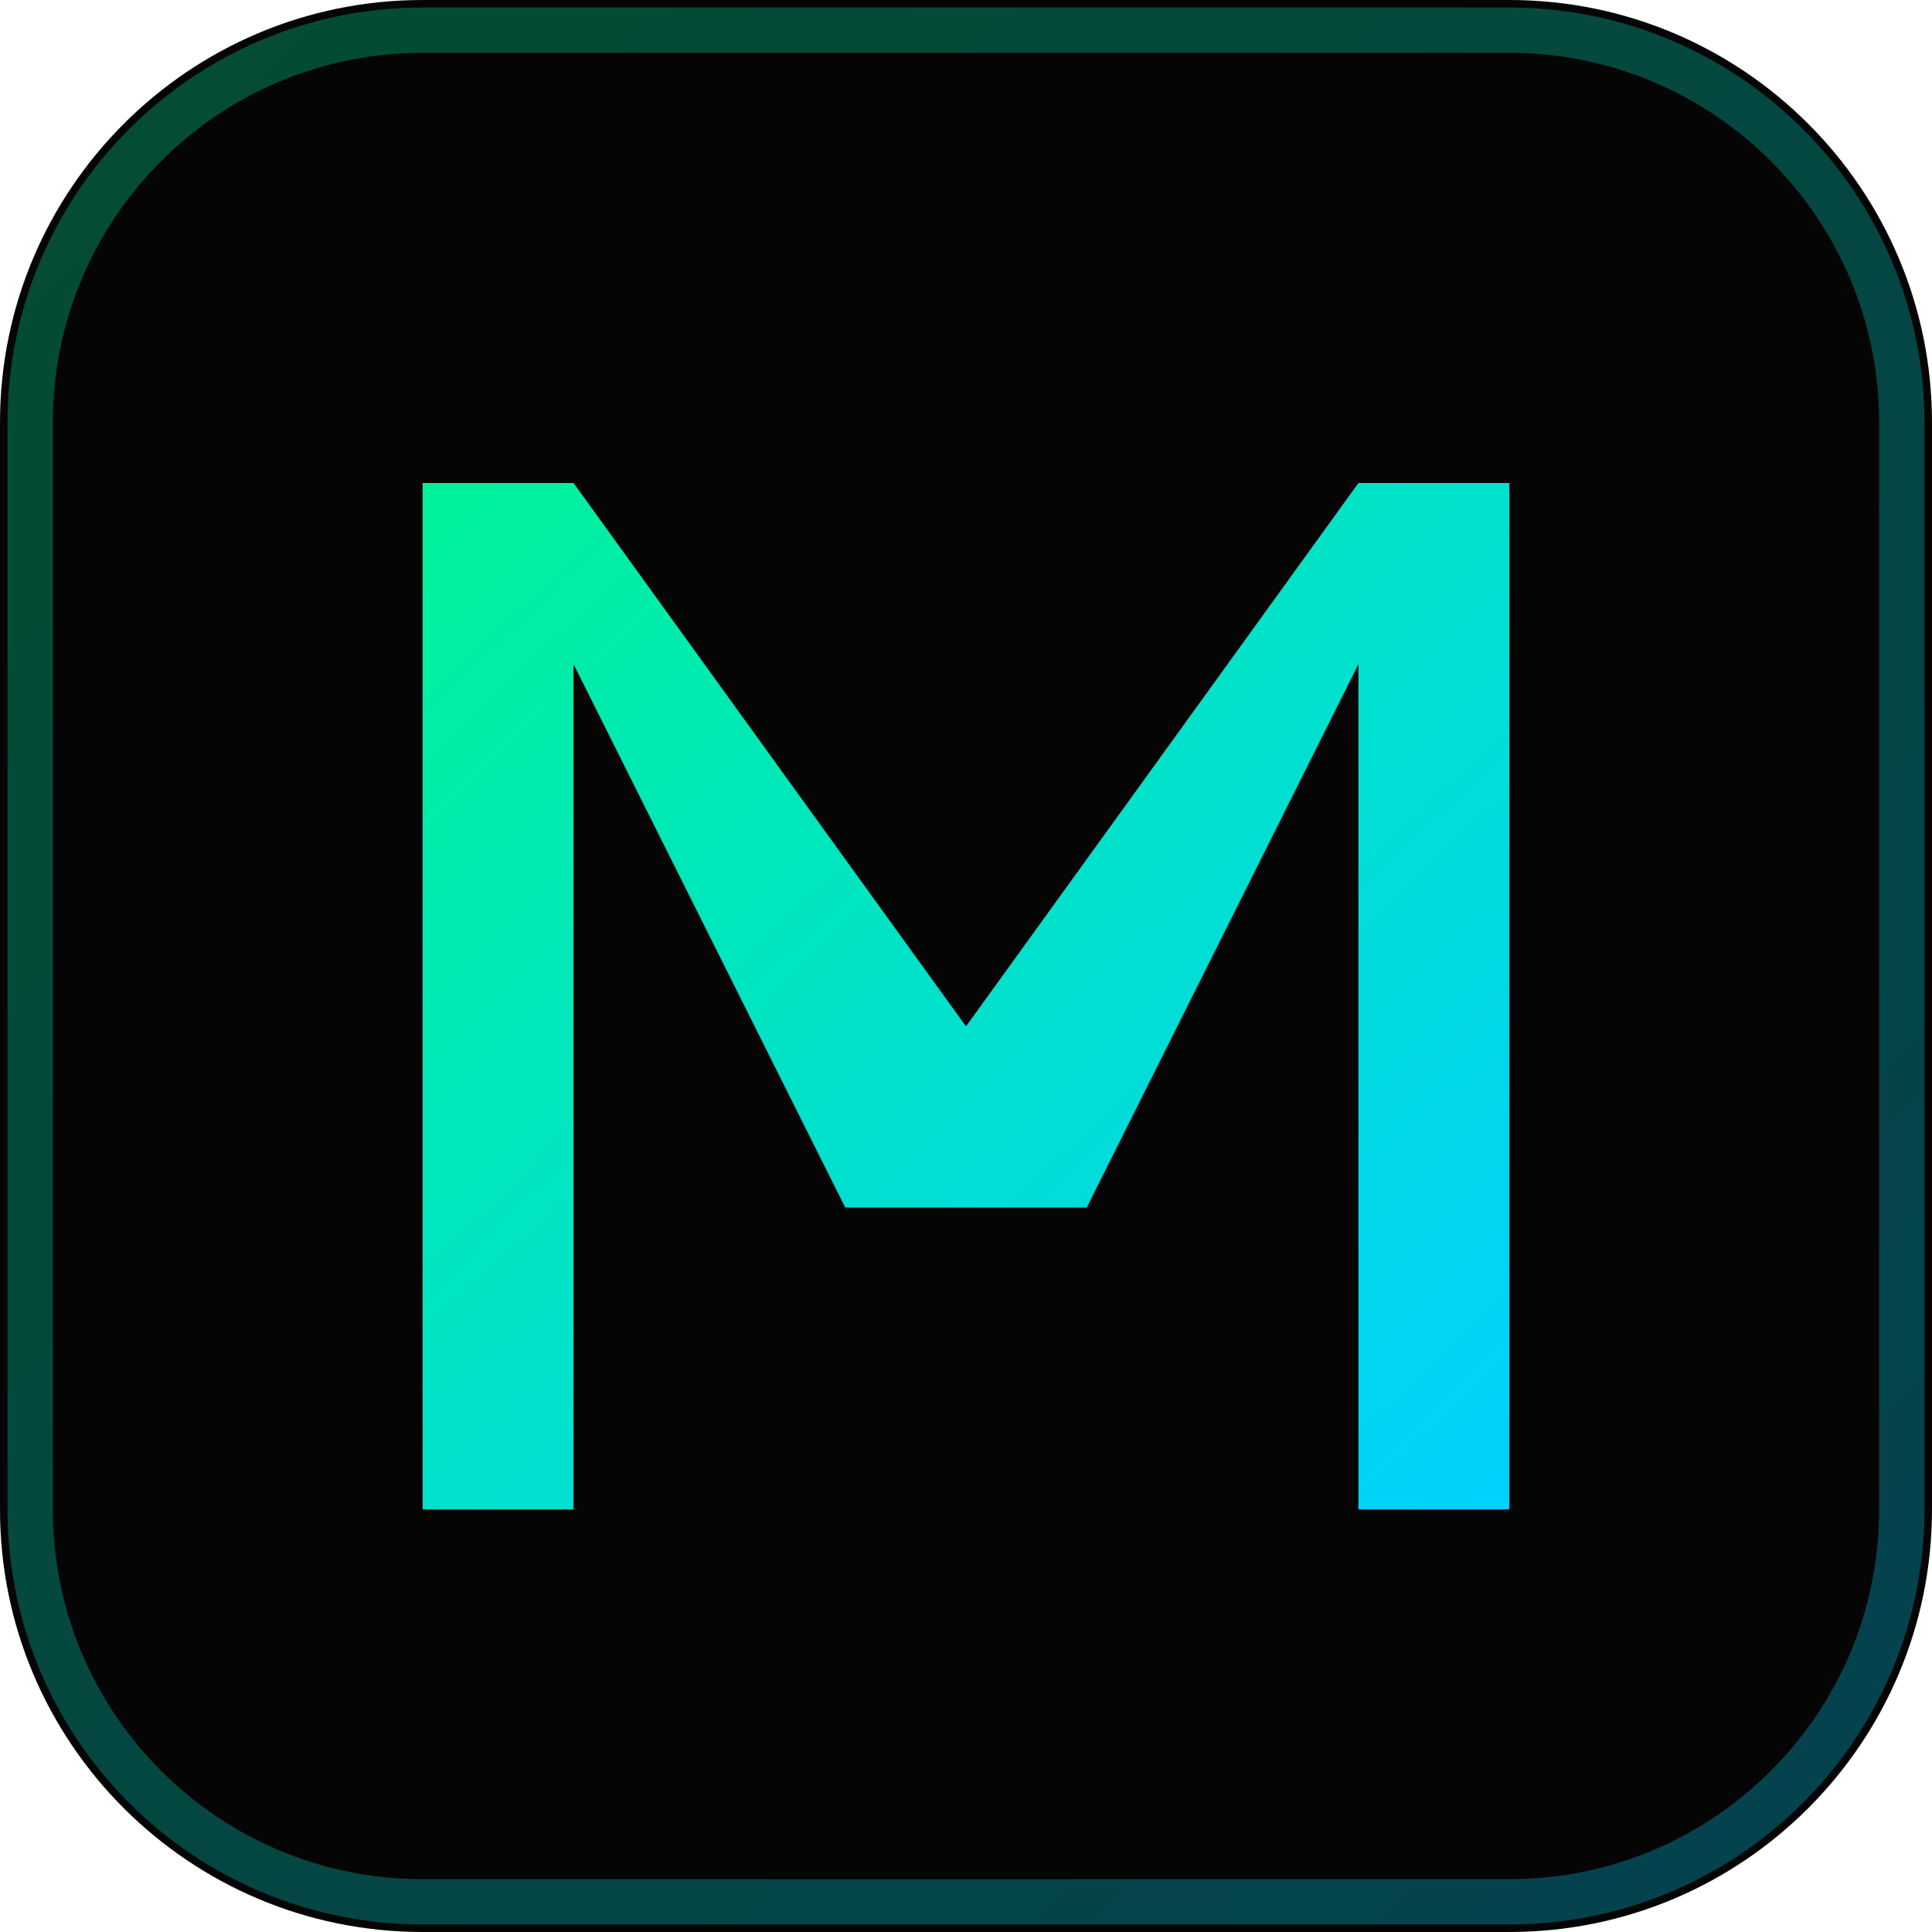
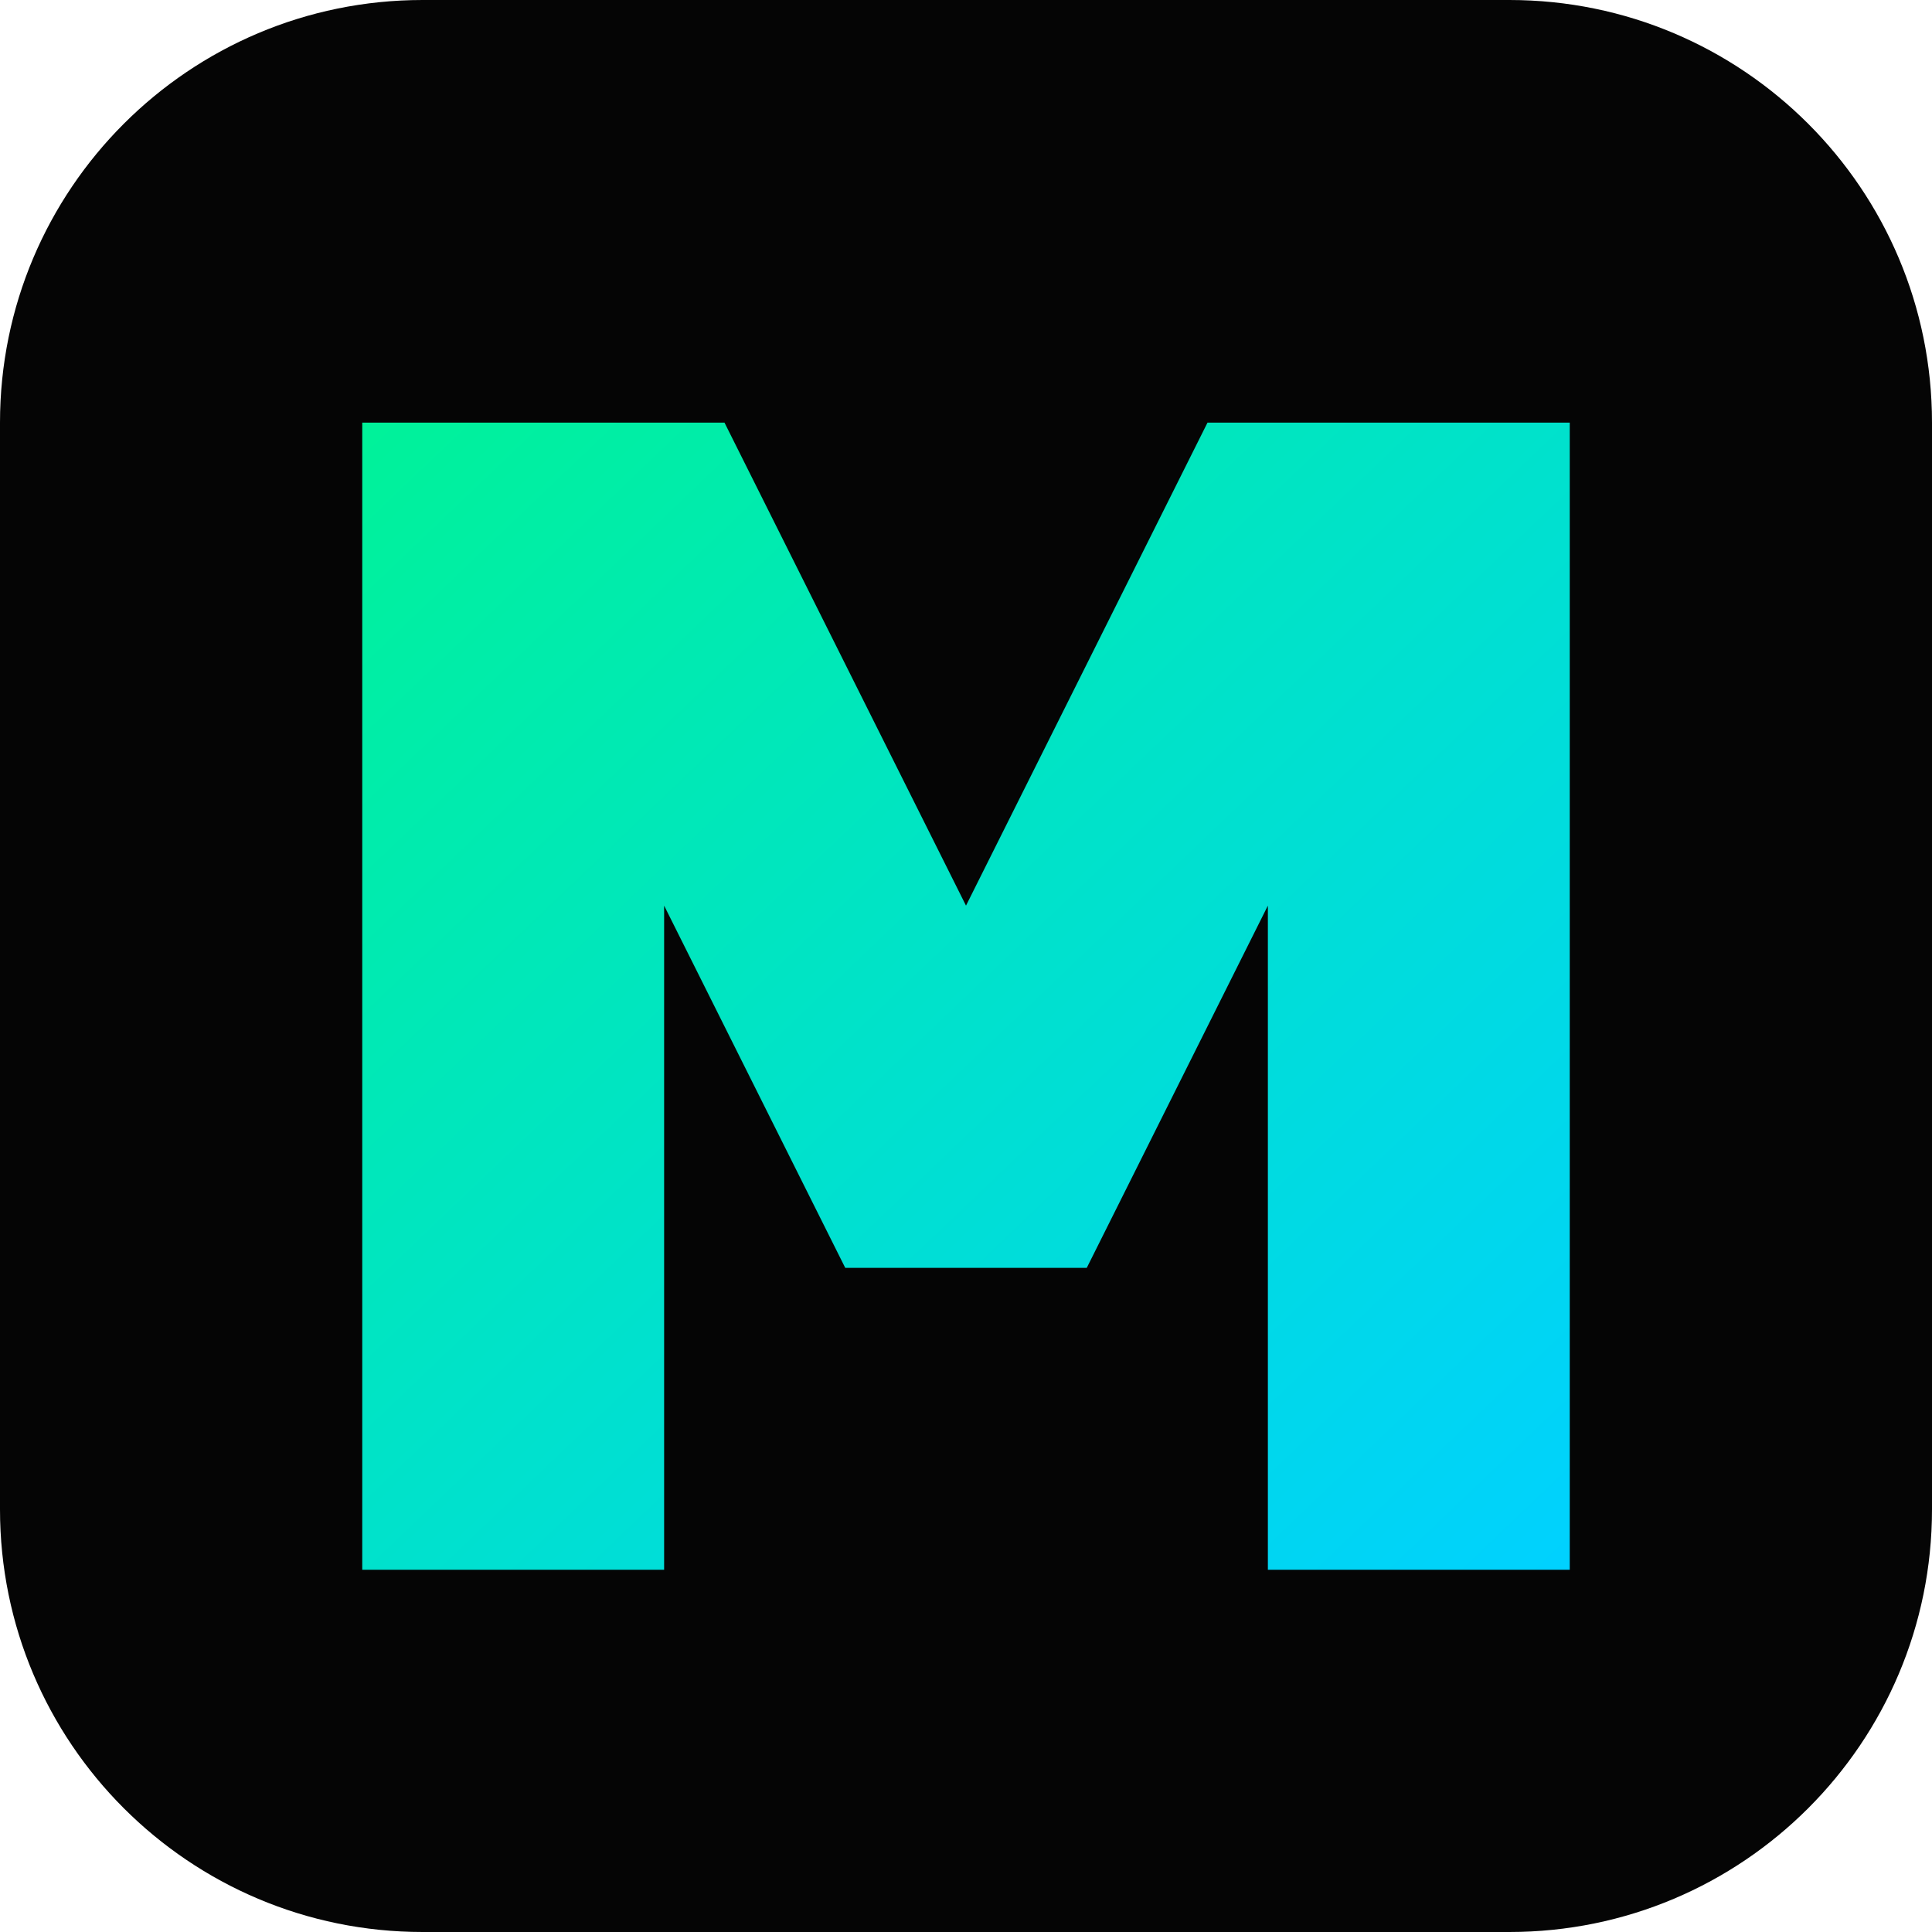
<svg xmlns="http://www.w3.org/2000/svg" width="64" height="64" viewBox="0 0 64 64">
  <defs>
    <linearGradient id="g" x1="0" y1="0" x2="1" y2="1">
      <stop offset="0" stop-color="#00F299" />
      <stop offset="1" stop-color="#00d1ff" />
    </linearGradient>
  </defs>
  <rect width="64" height="64" rx="14" fill="#050505" />
-   <rect x="1" y="1" width="62" height="62" rx="13" fill="none" stroke="url(#g)" stroke-width="1.5" opacity="0.3" />
-   <path d="M 14 16 L 14 50 L 19 50 L 19 22 L 28 40 L 36 40 L 45 22 L 45 50 L 50 50 L 50 16 L 45 16 L 32 34 L 19 16 Z" fill="url(#g)" />
+   <path d="M 12 14 L 24 14 L 32 30 L 40 14 L 52 14 L 52 52 L 42 52 L 42 30 L 36 42 L 28 42 L 22 30 L 22 52 L 12 52 Z" fill="url(#g)" />
</svg>
